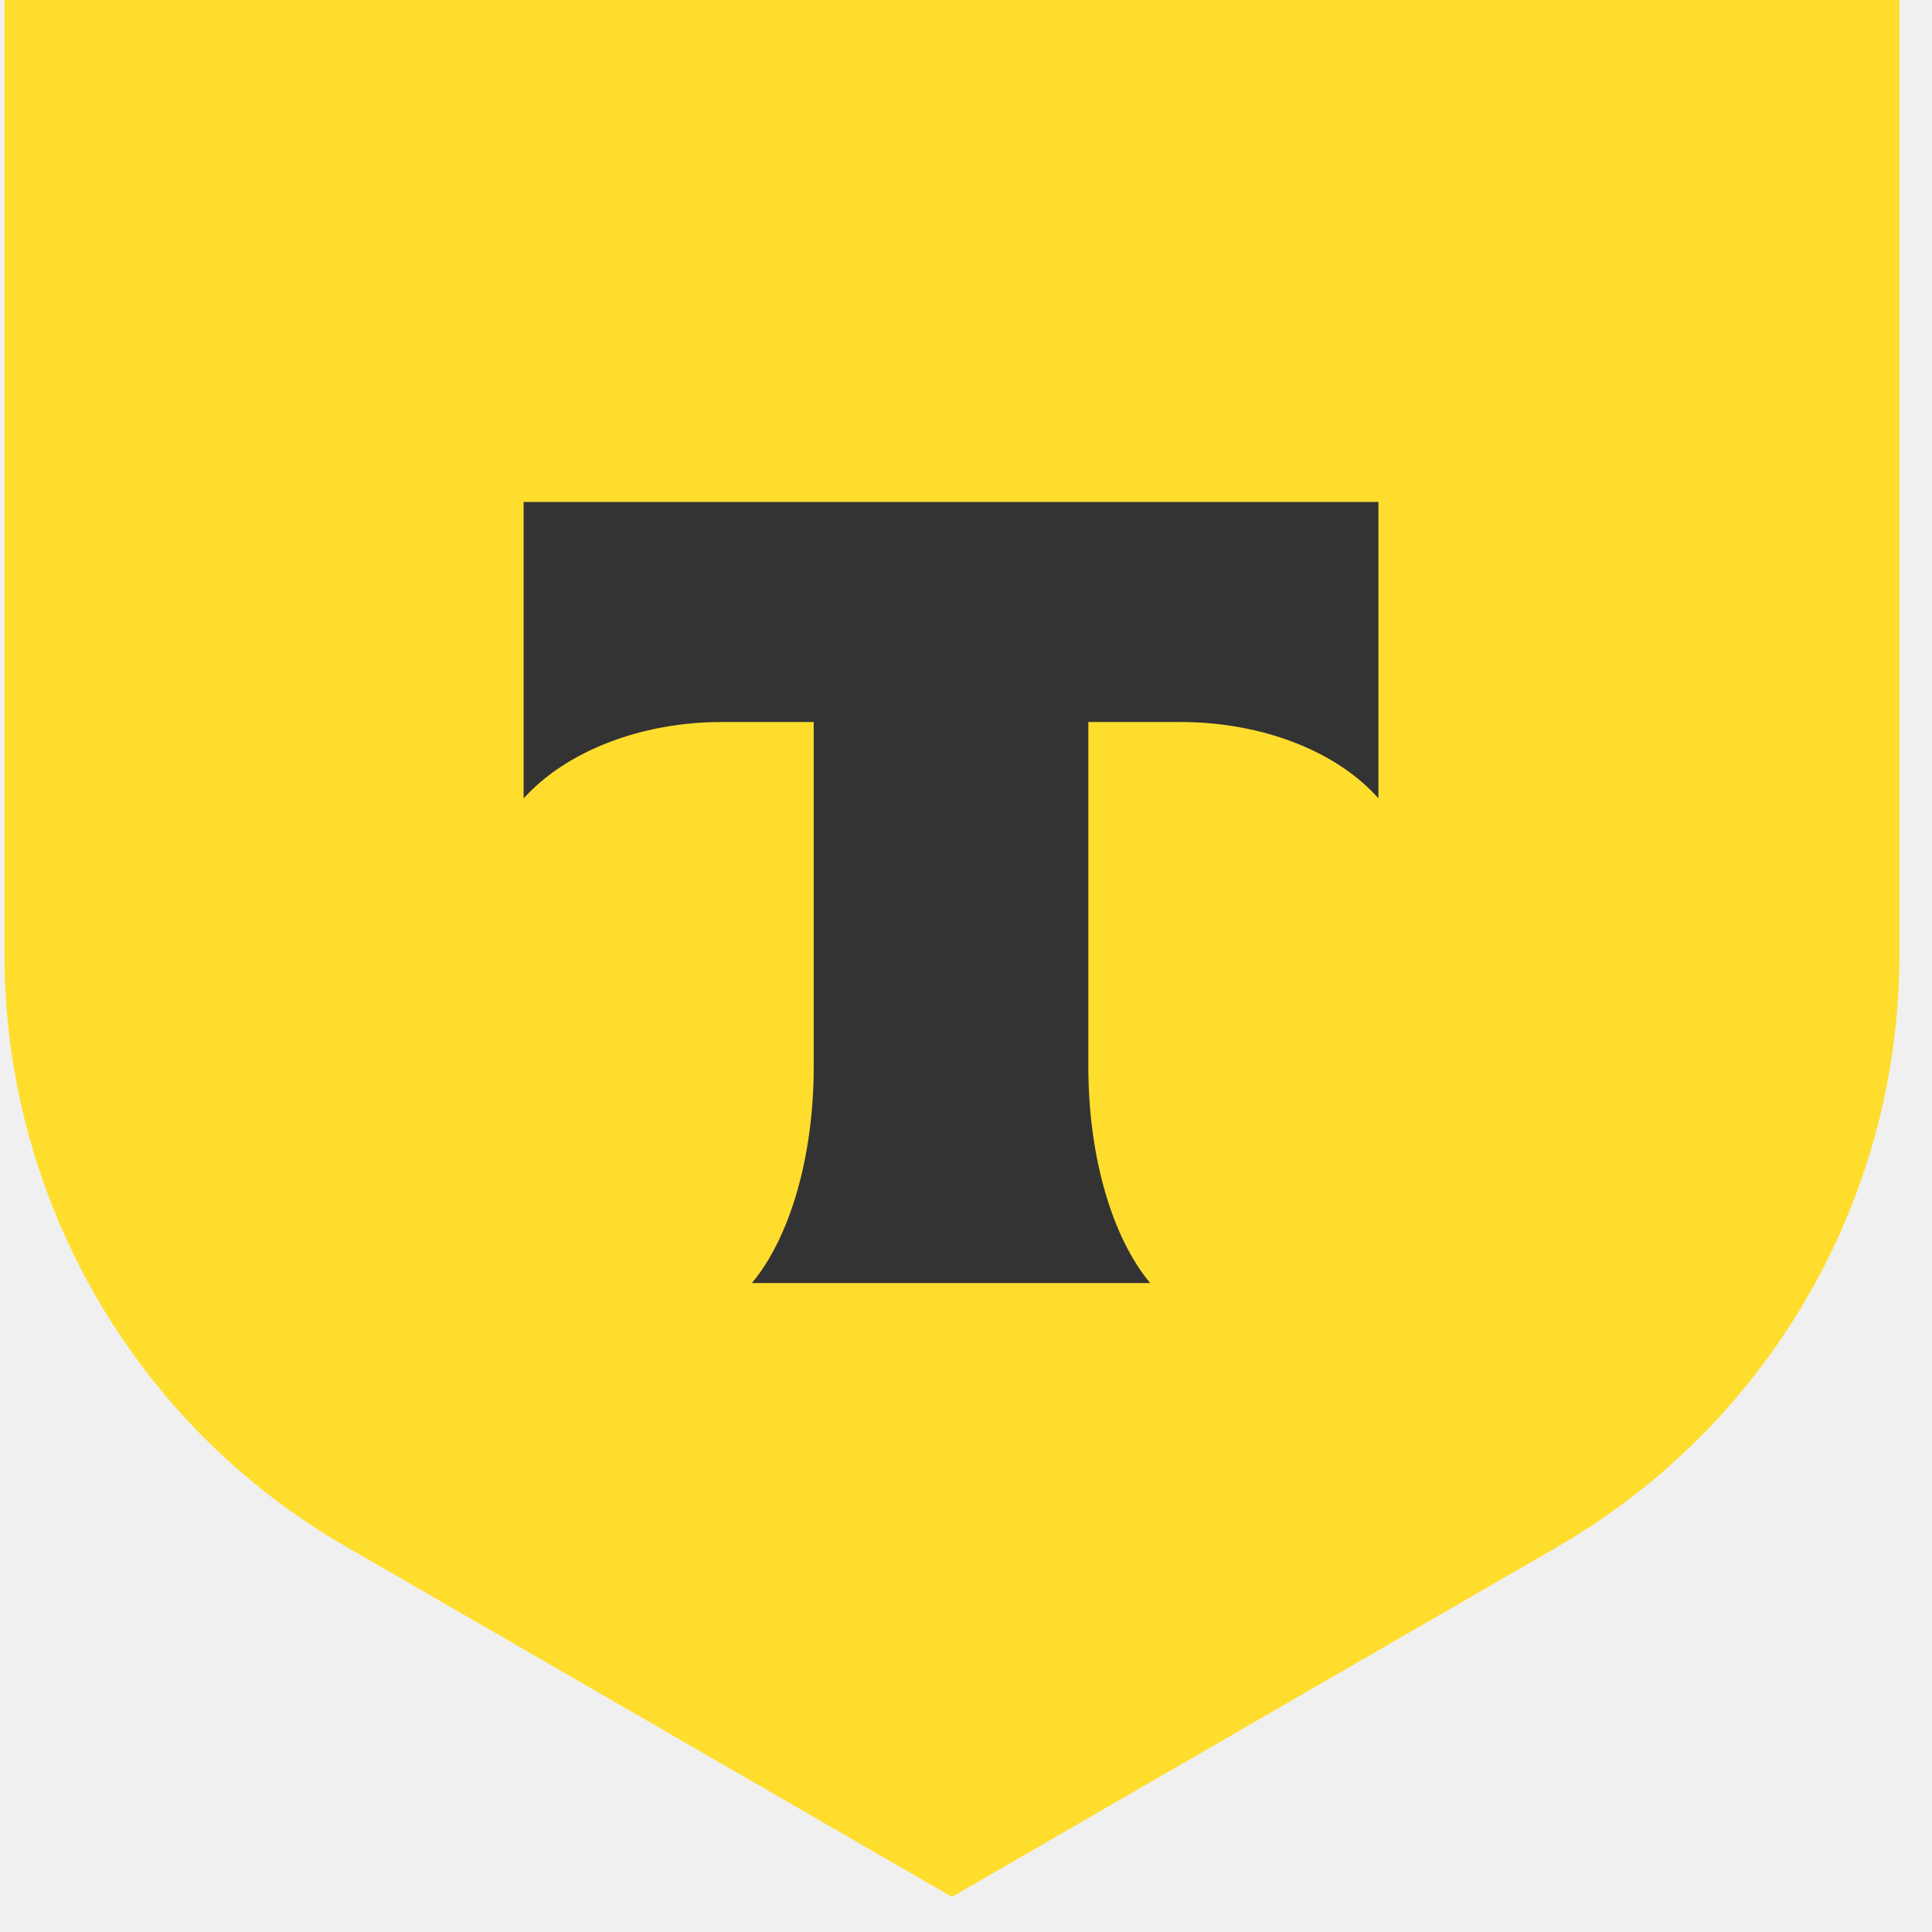
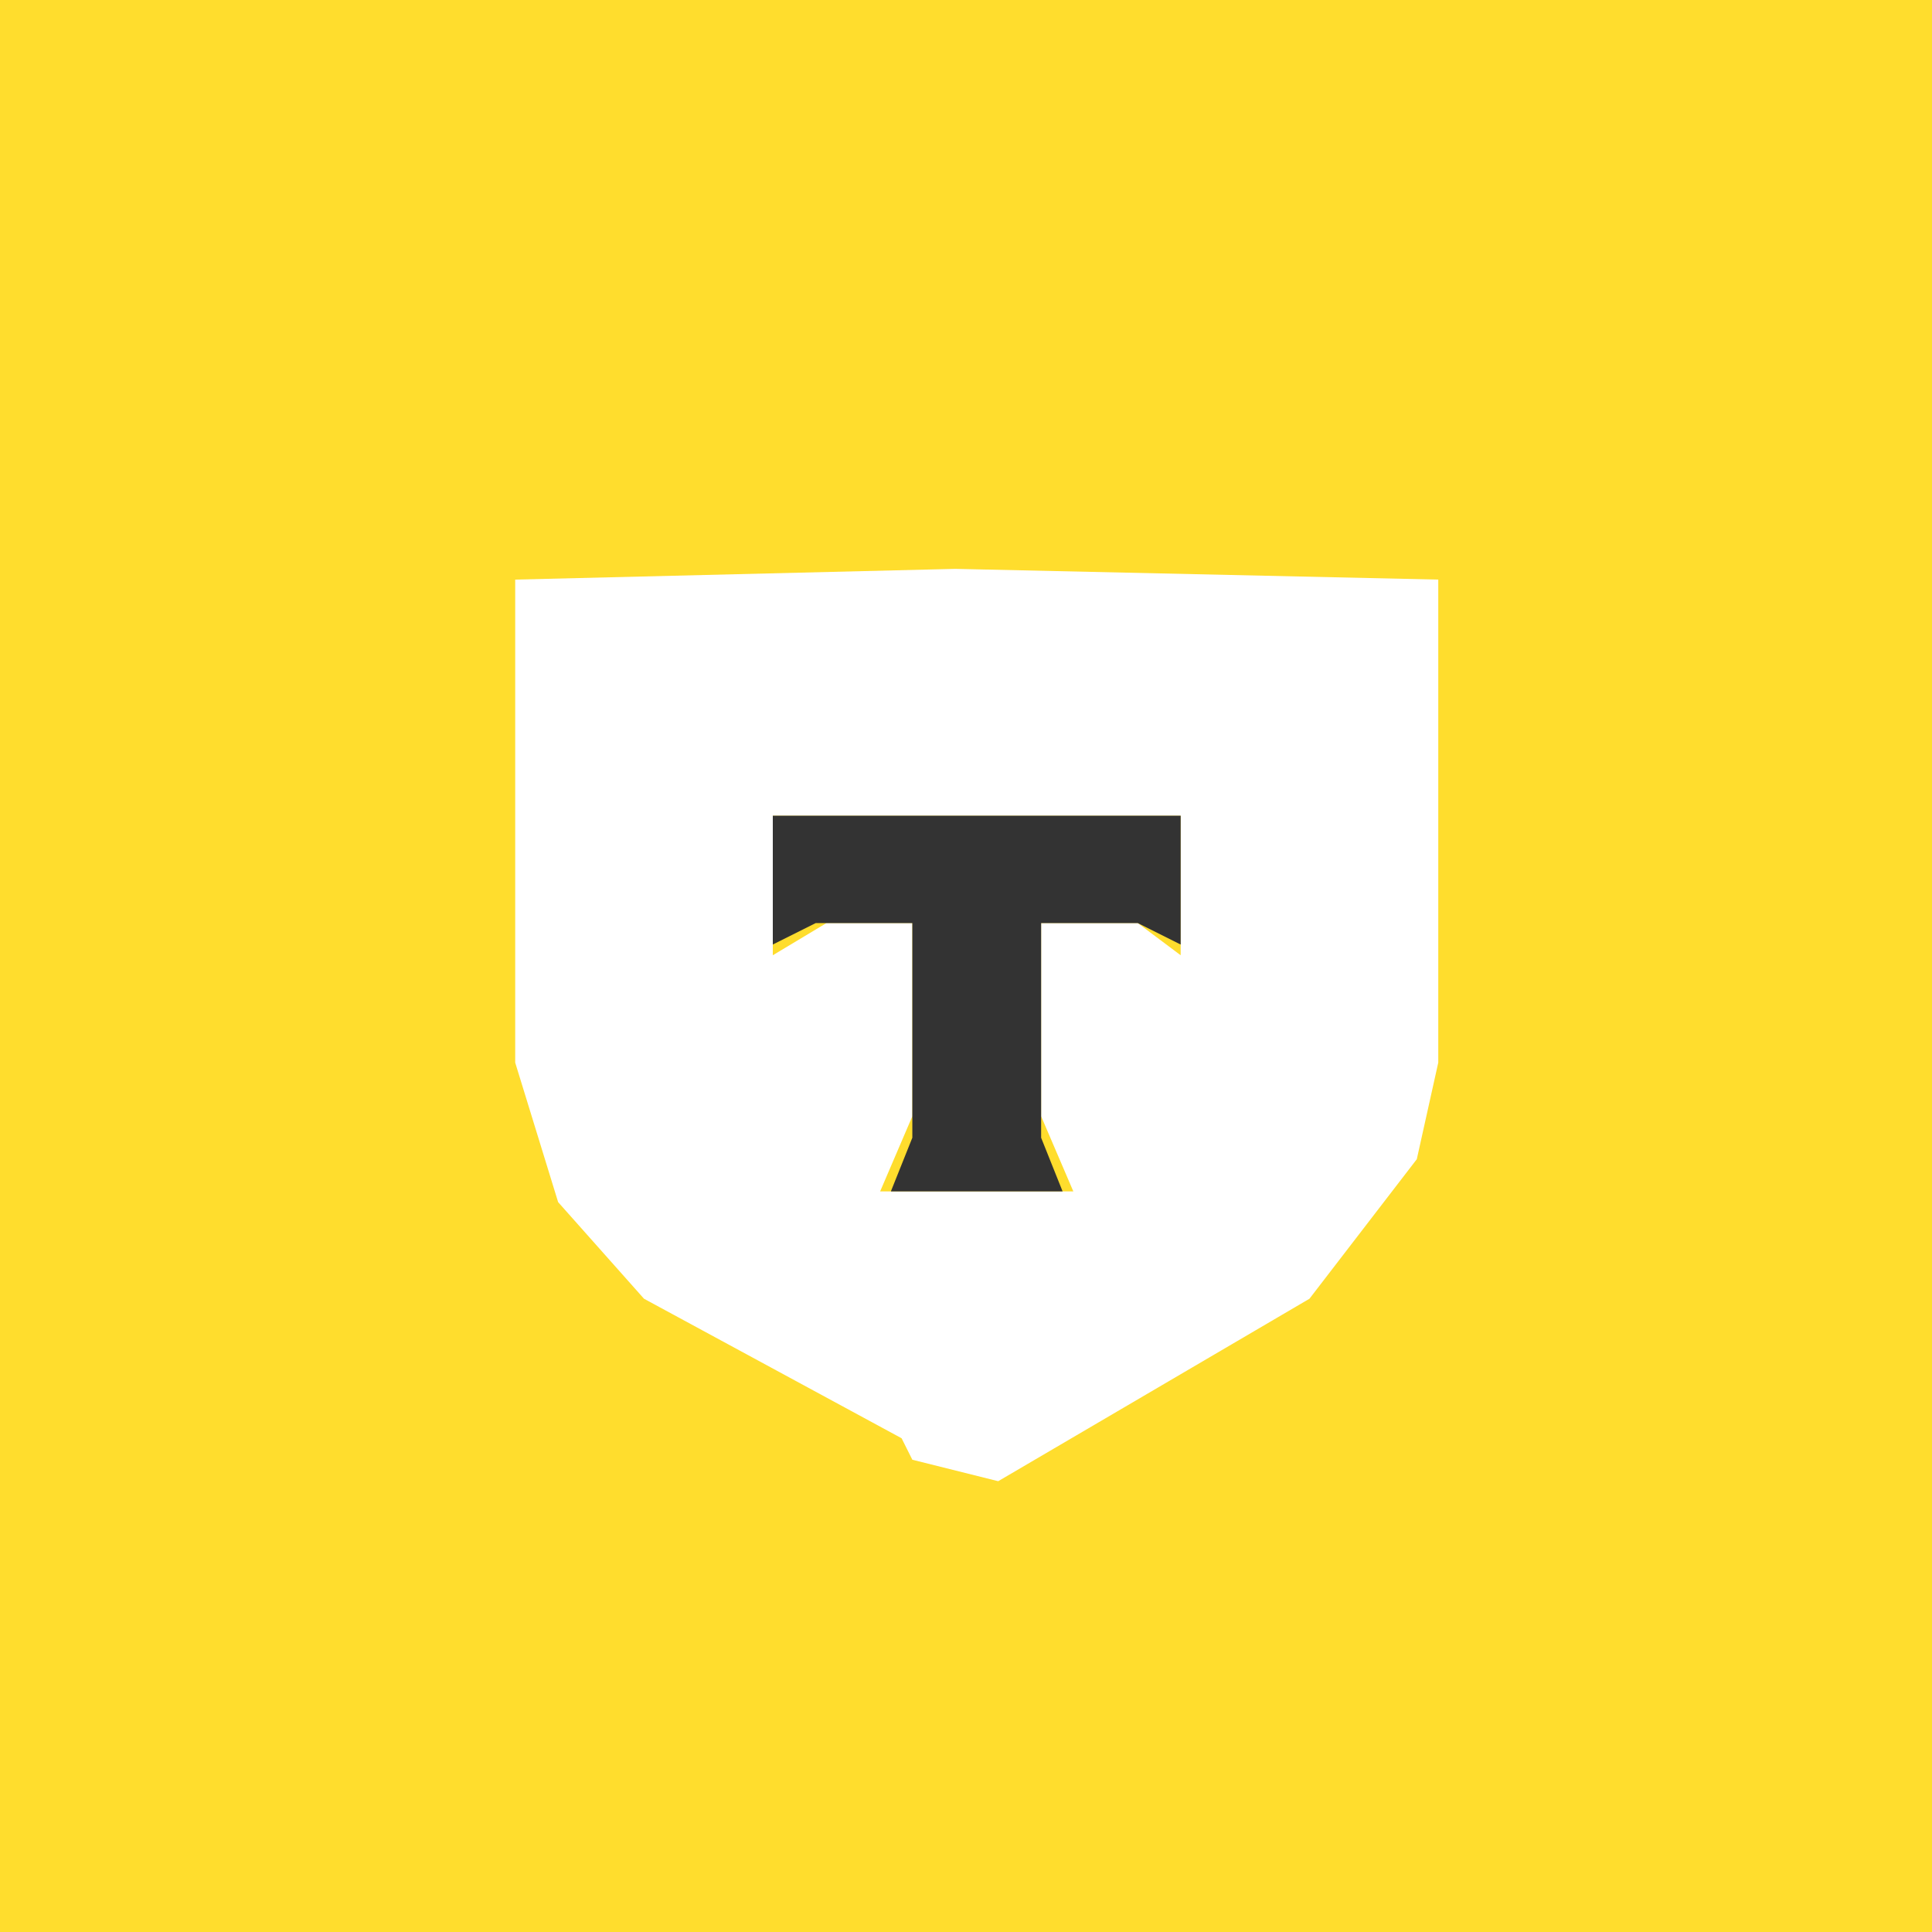
- <svg xmlns="http://www.w3.org/2000/svg" width="54" height="54" viewBox="0 0 55 55" fill="none">
-   <path d="M0.1 0H54.074V27.155C54.074 34.119 50.372 40.539 44.34 44.034L27.1 54L9.859 44.034C3.827 40.565 0.125 34.119 0.125 27.155V0H0.1Z" fill="#FFDD2D" />
-   <path fill-rule="evenodd" clip-rule="evenodd" d="M14.907 14.289V22.728C16.072 21.434 18.169 20.554 20.551 20.554H23.165V30.365C23.165 32.979 22.466 35.257 21.405 36.526H32.743C31.682 35.257 30.983 32.979 30.983 30.365V20.554H33.597C36.005 20.554 38.102 21.434 39.241 22.728V14.289H14.907Z" fill="#333333" />
+ <svg xmlns="http://www.w3.org/2000/svg" width="180" height="180" viewBox="0 0 180 180">
+   <path fill="#ffdd2d" d="M0 0h180v180H0z" />
+   <path fill="#fff" fill-rule="evenodd" d="m93 138-8-2-1-2-24-13-8-9-4-13V54l41-1 45 1v45l-2 9-10 13Zm7-27-3-7V86h9l4 3V76H72v13l5-3h8v18l-3 7Z" />
+   <path fill="#333" fill-rule="evenodd" d="M99 111H83l2-5V86h-9l-4 2V76h38v12l-4-2h-9v20Z" />
</svg>
